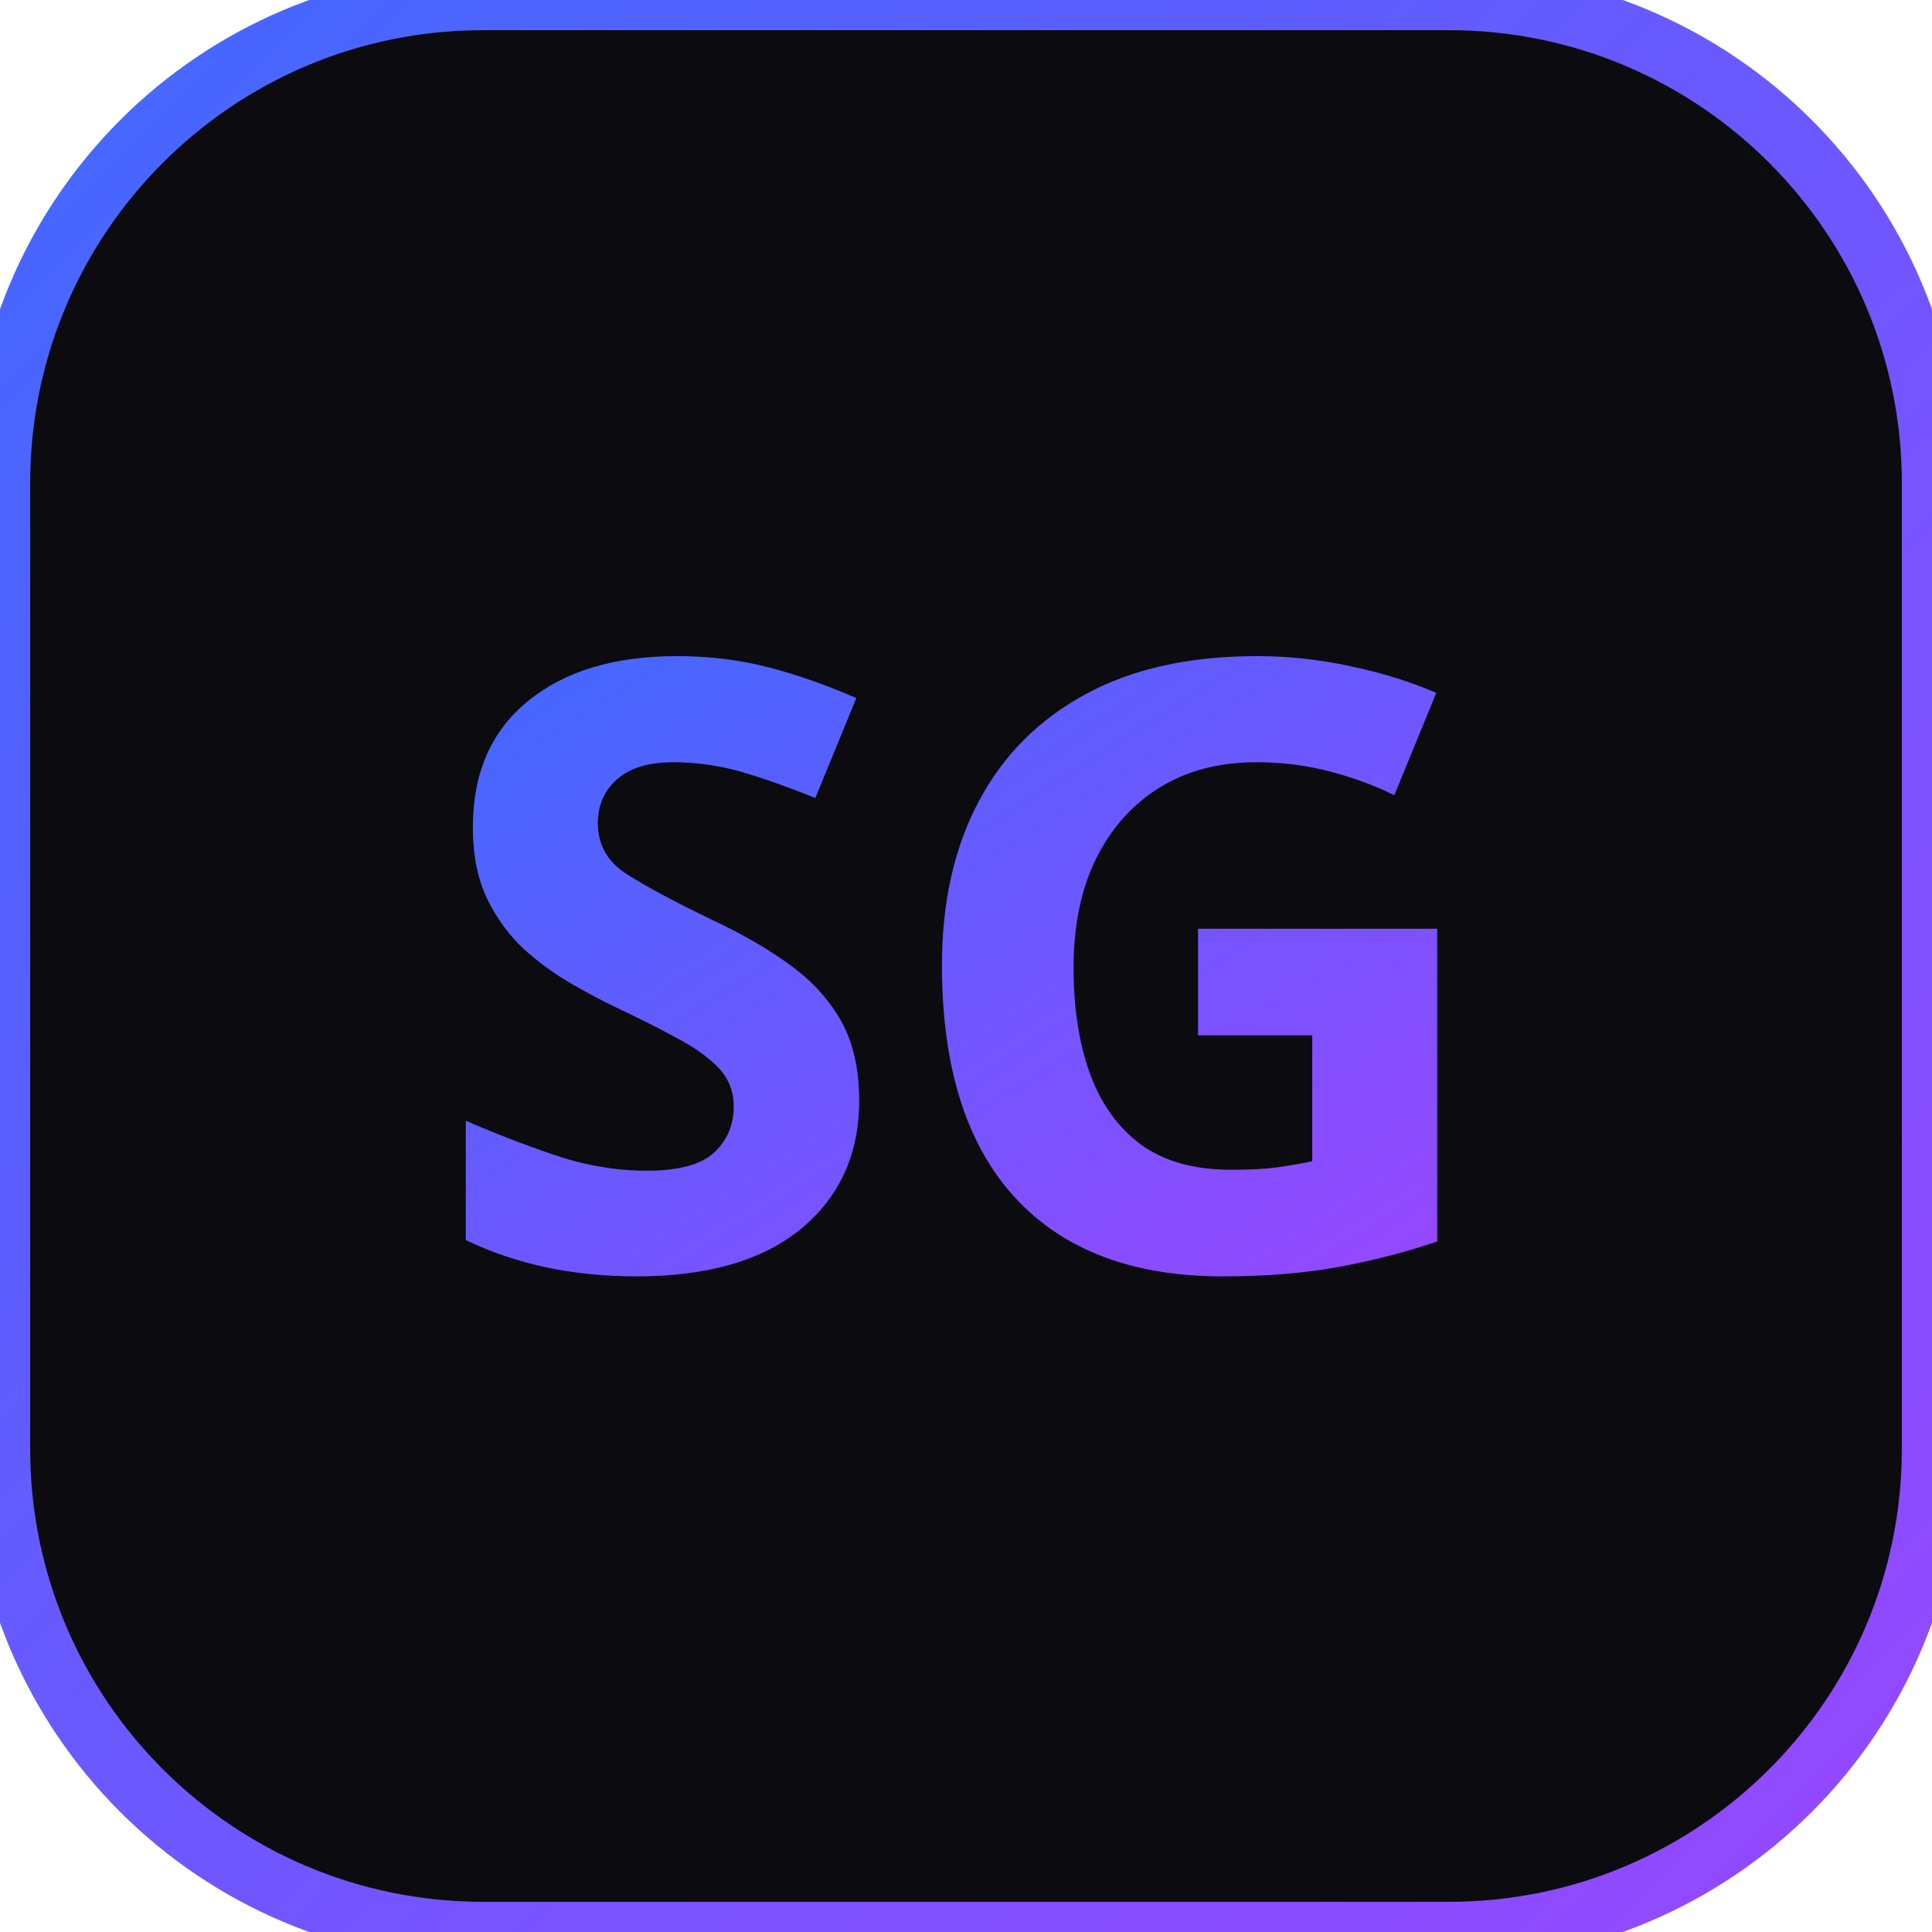
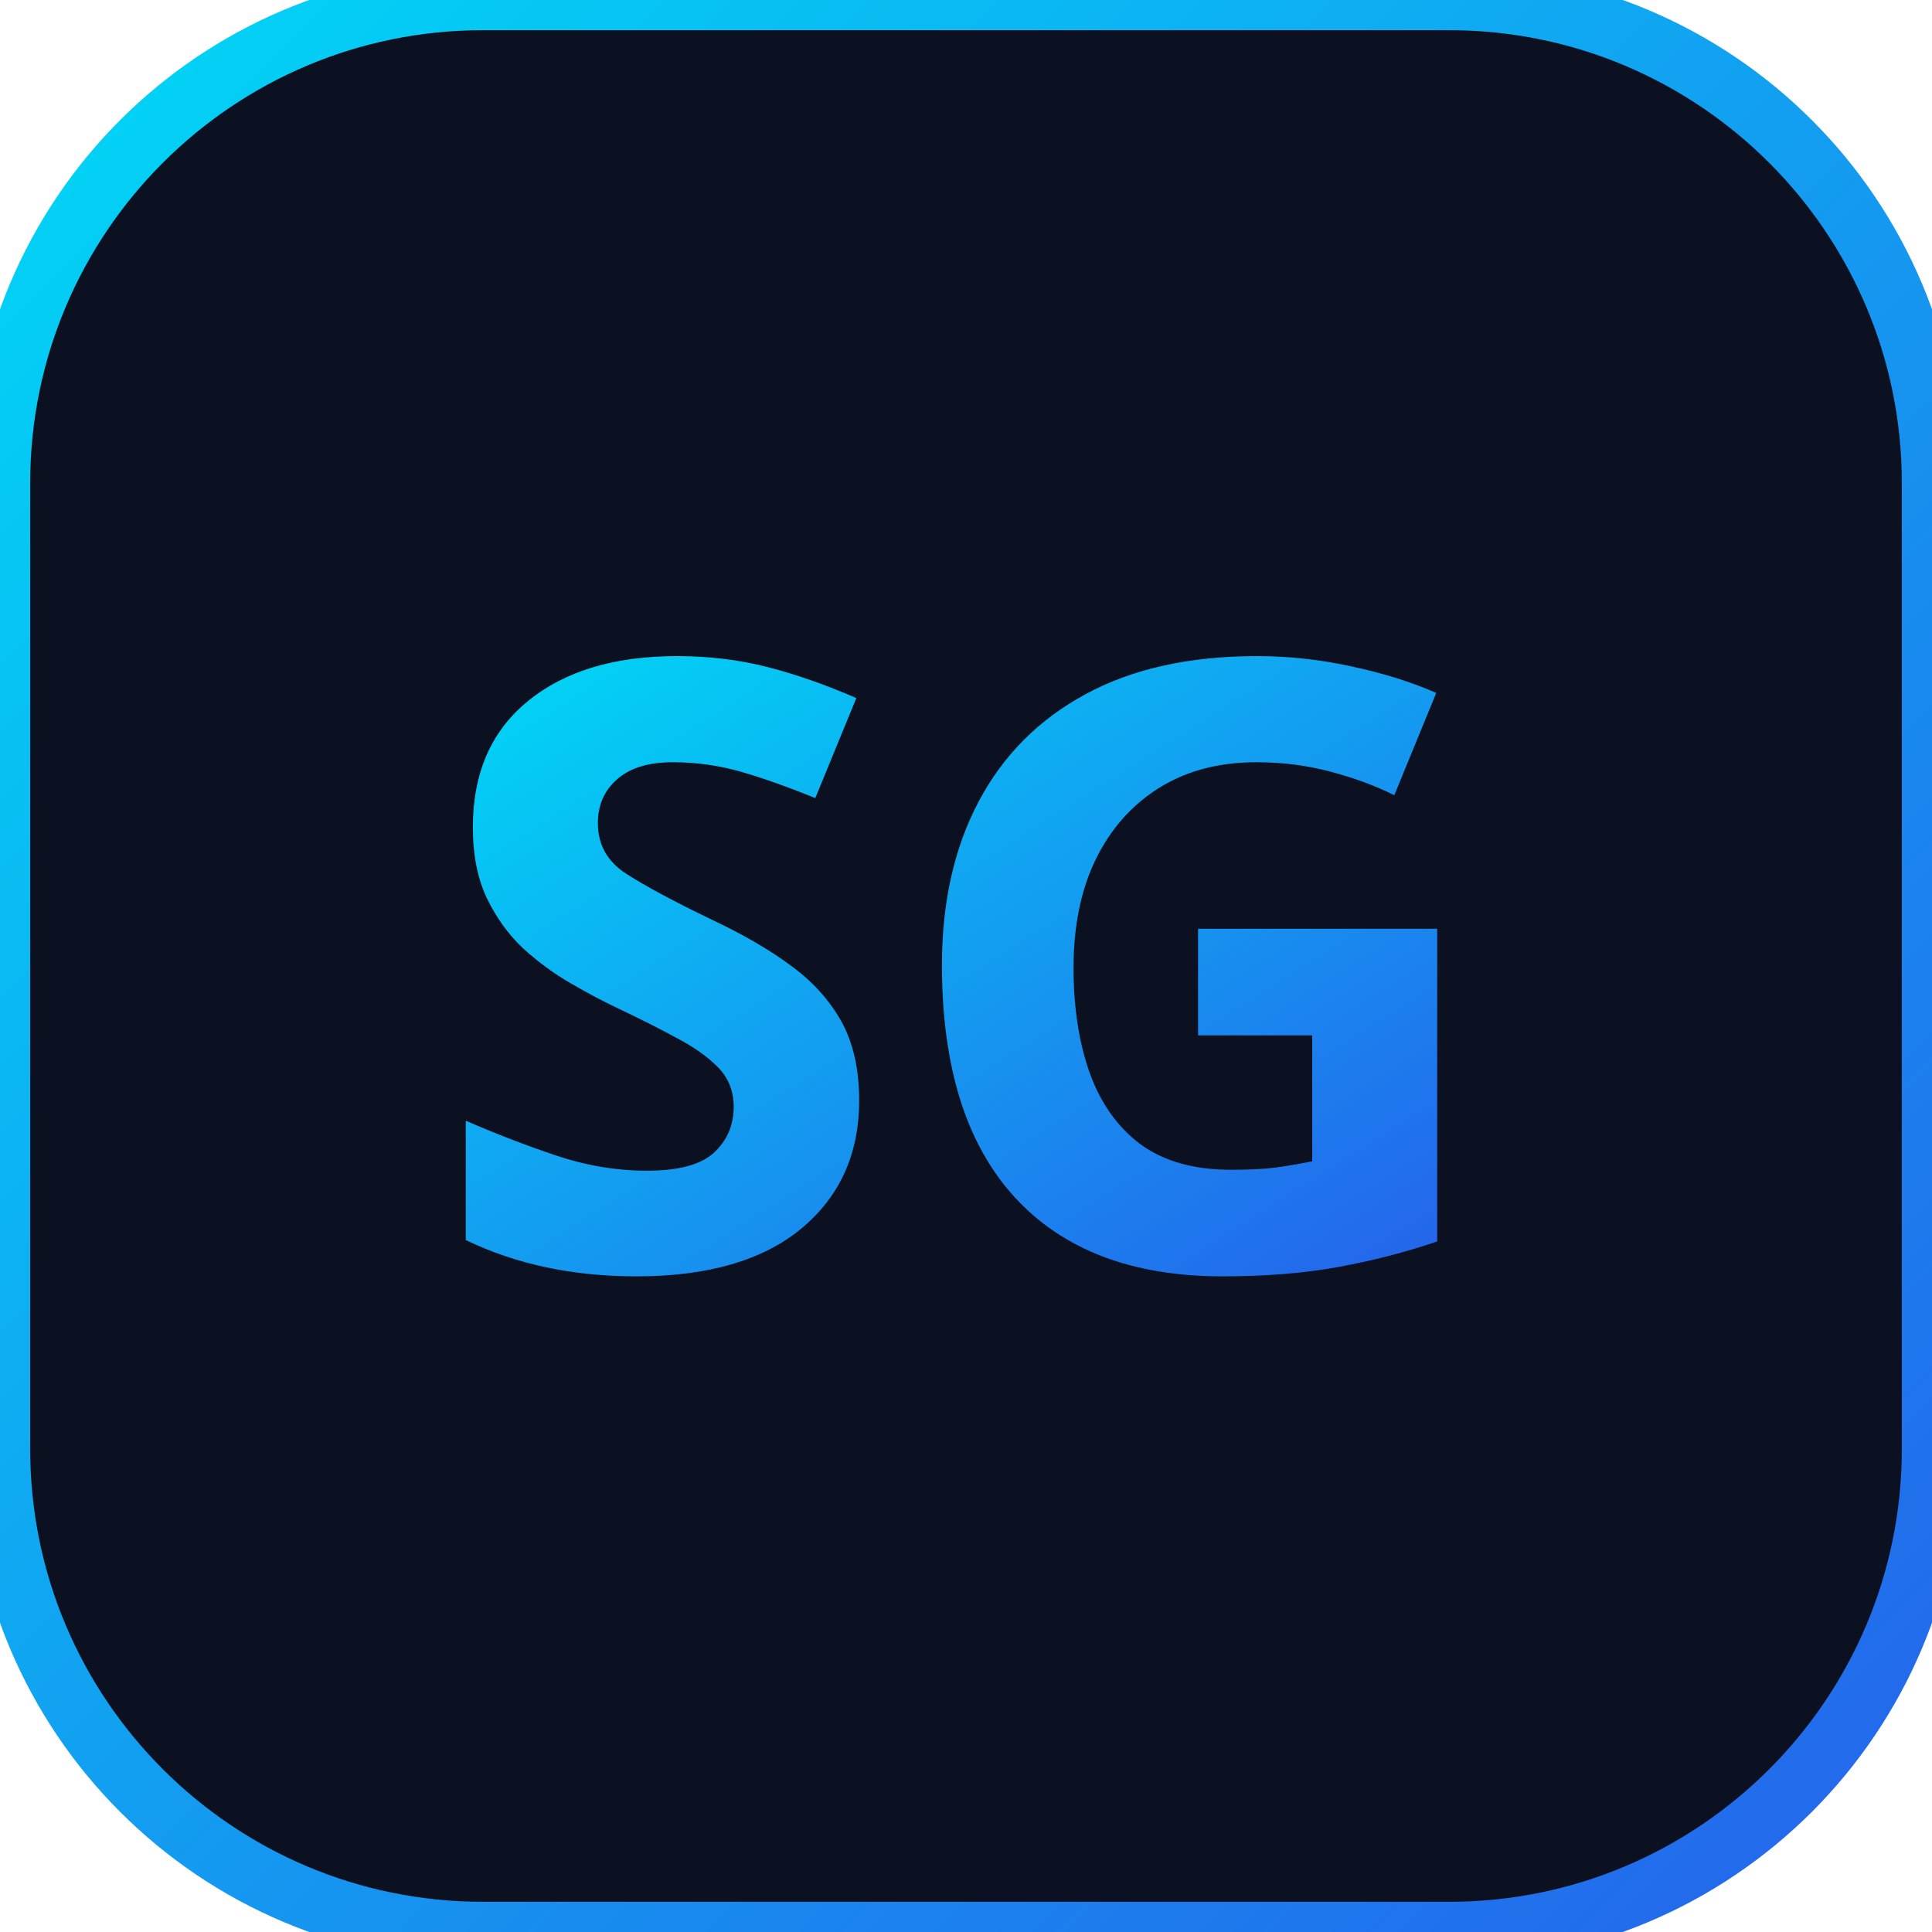
<svg xmlns="http://www.w3.org/2000/svg" viewBox="0 0 64 64">
  <defs>
    <linearGradient id="grad" x1="0%" y1="0%" x2="100%" y2="100%">
-       <stop offset="0%" stop-color="#4169FF" />
-       <stop offset="100%" stop-color="#9747FF" />
+       <stop offset="0%" stop-color="#00D8F6" />
+       <stop offset="100%" stop-color="#2563EB" />
    </linearGradient>
  </defs>
-   <rect width="64" height="64" rx="16" fill="#0B0B10" stroke="url(#grad)" stroke-width="2" />
+   <rect width="64" height="64" rx="16" fill="#0B1120" stroke="url(#grad)" stroke-width="2" />
  <text x="32" y="42" font-family="Space Grotesk, system-ui, sans-serif" font-weight="bold" font-size="28" fill="url(#grad)" text-anchor="middle">SG</text>
</svg>
